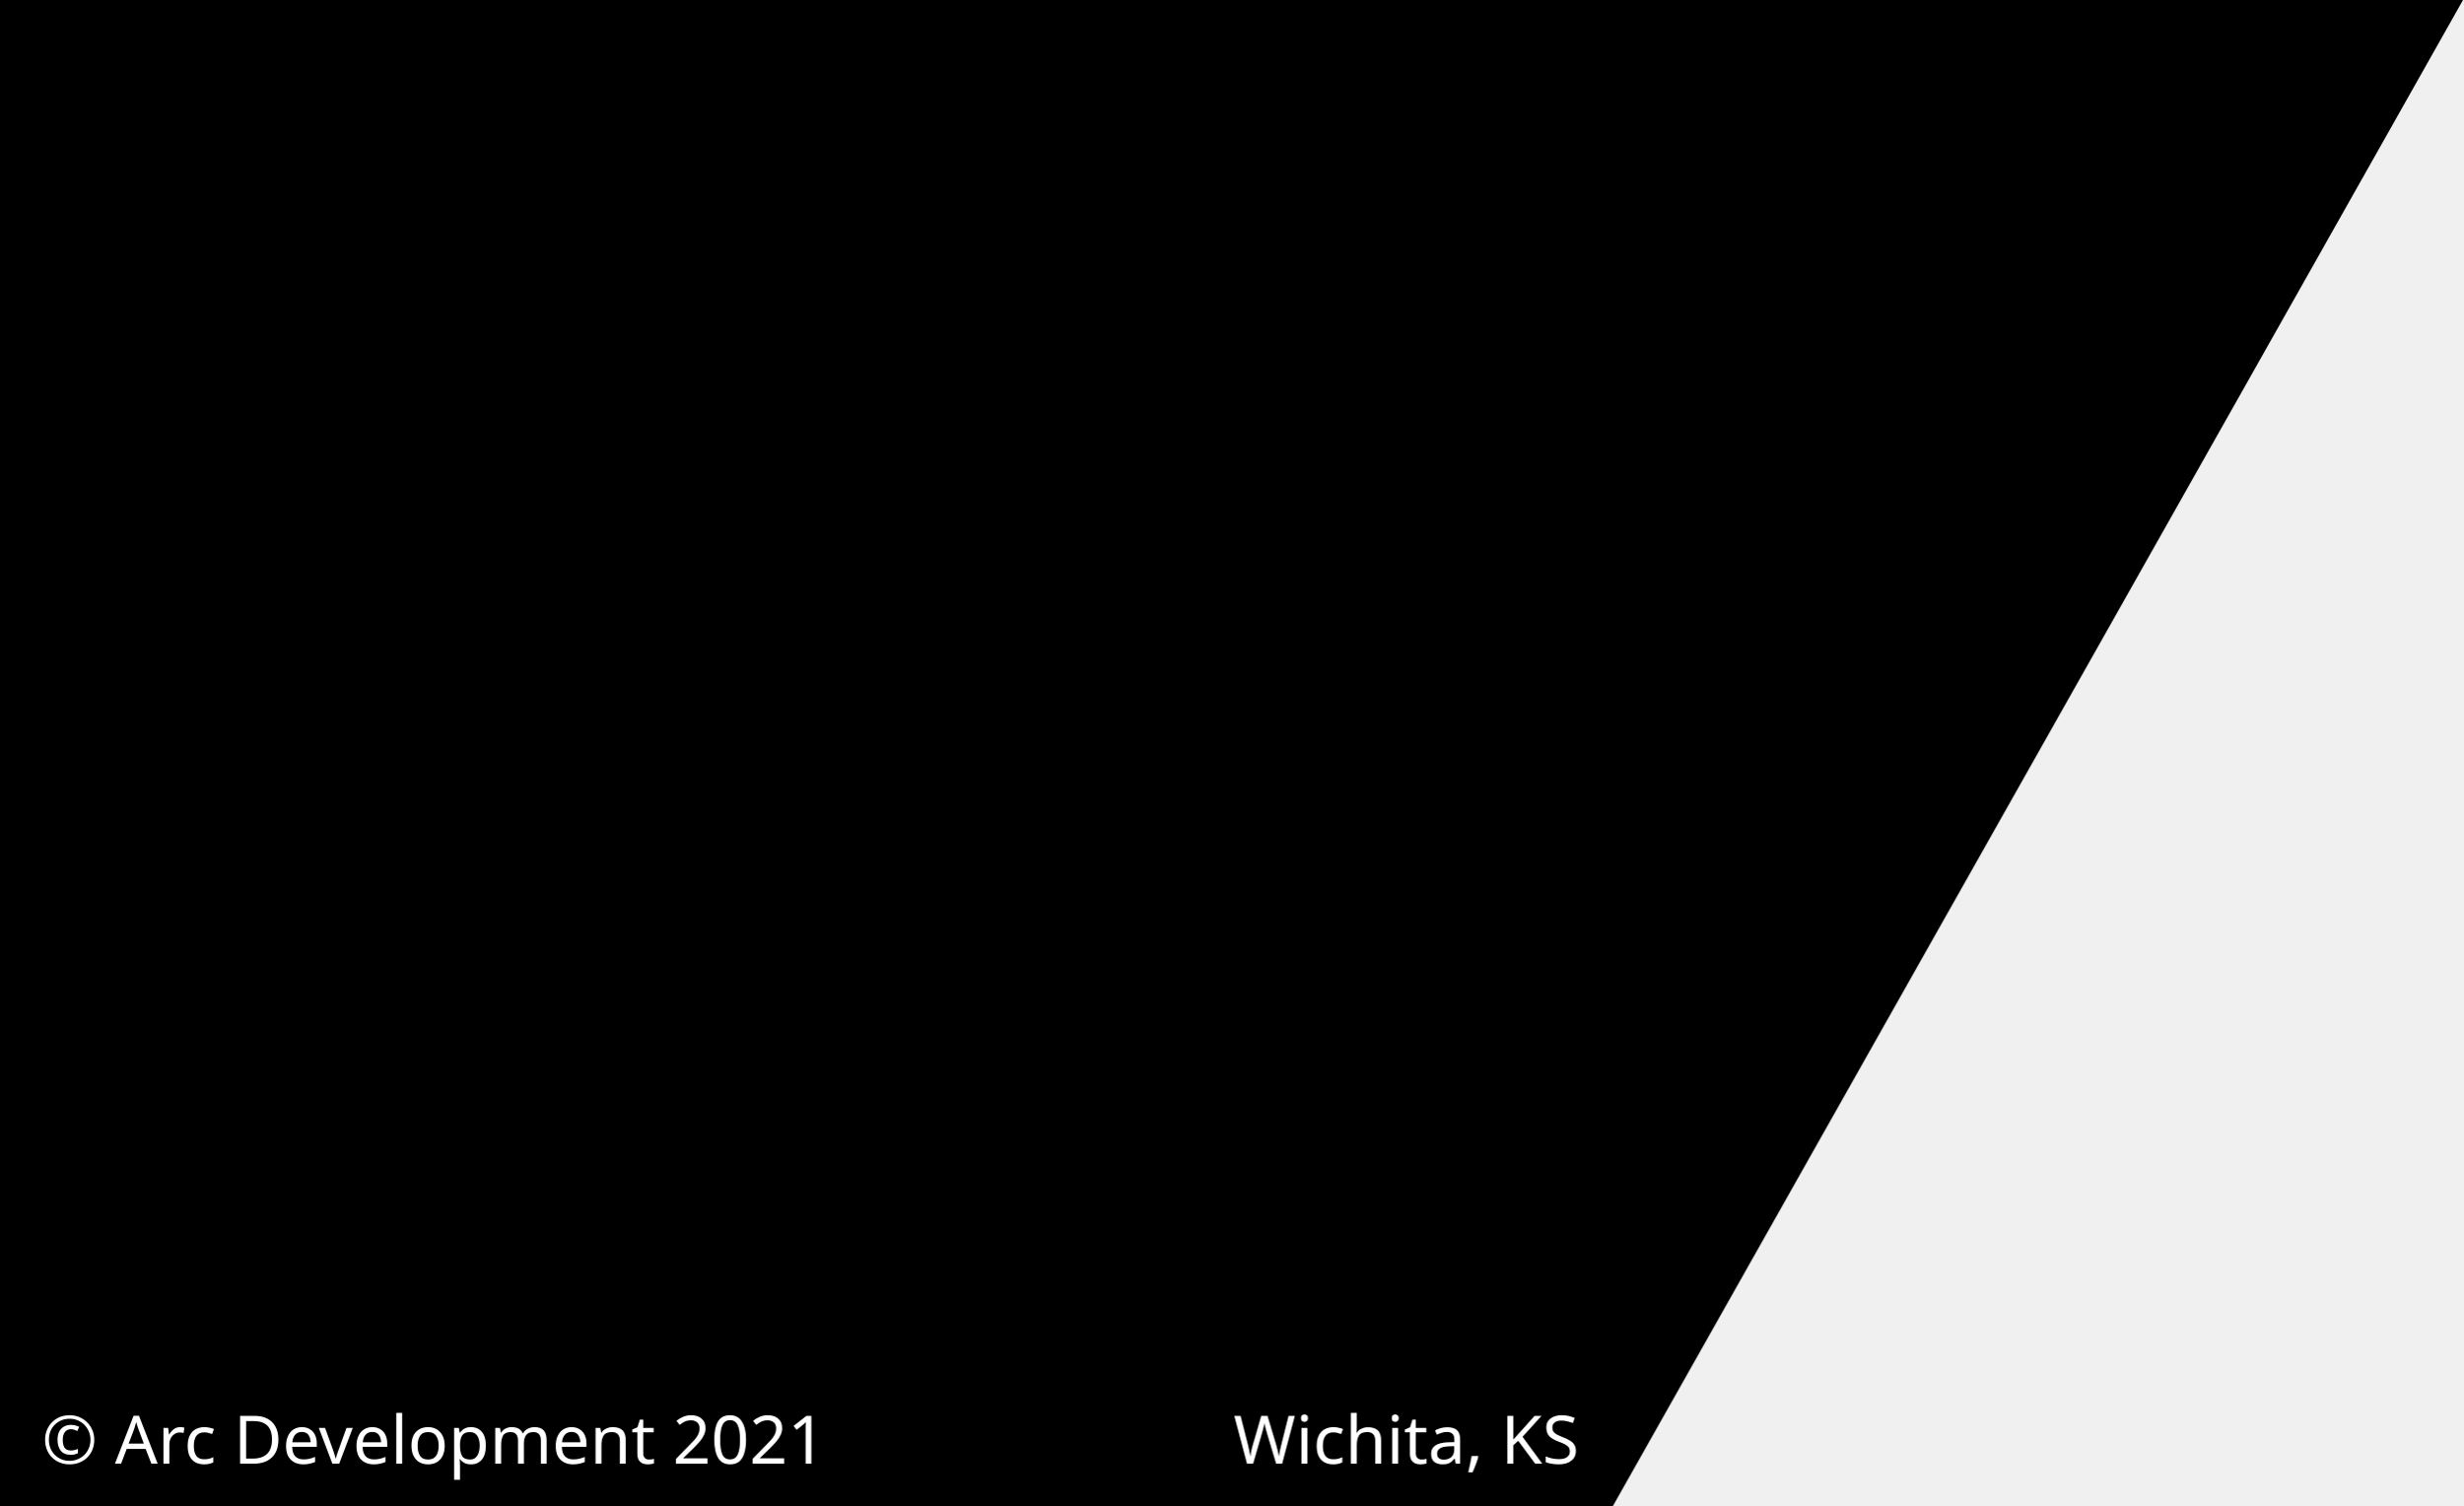
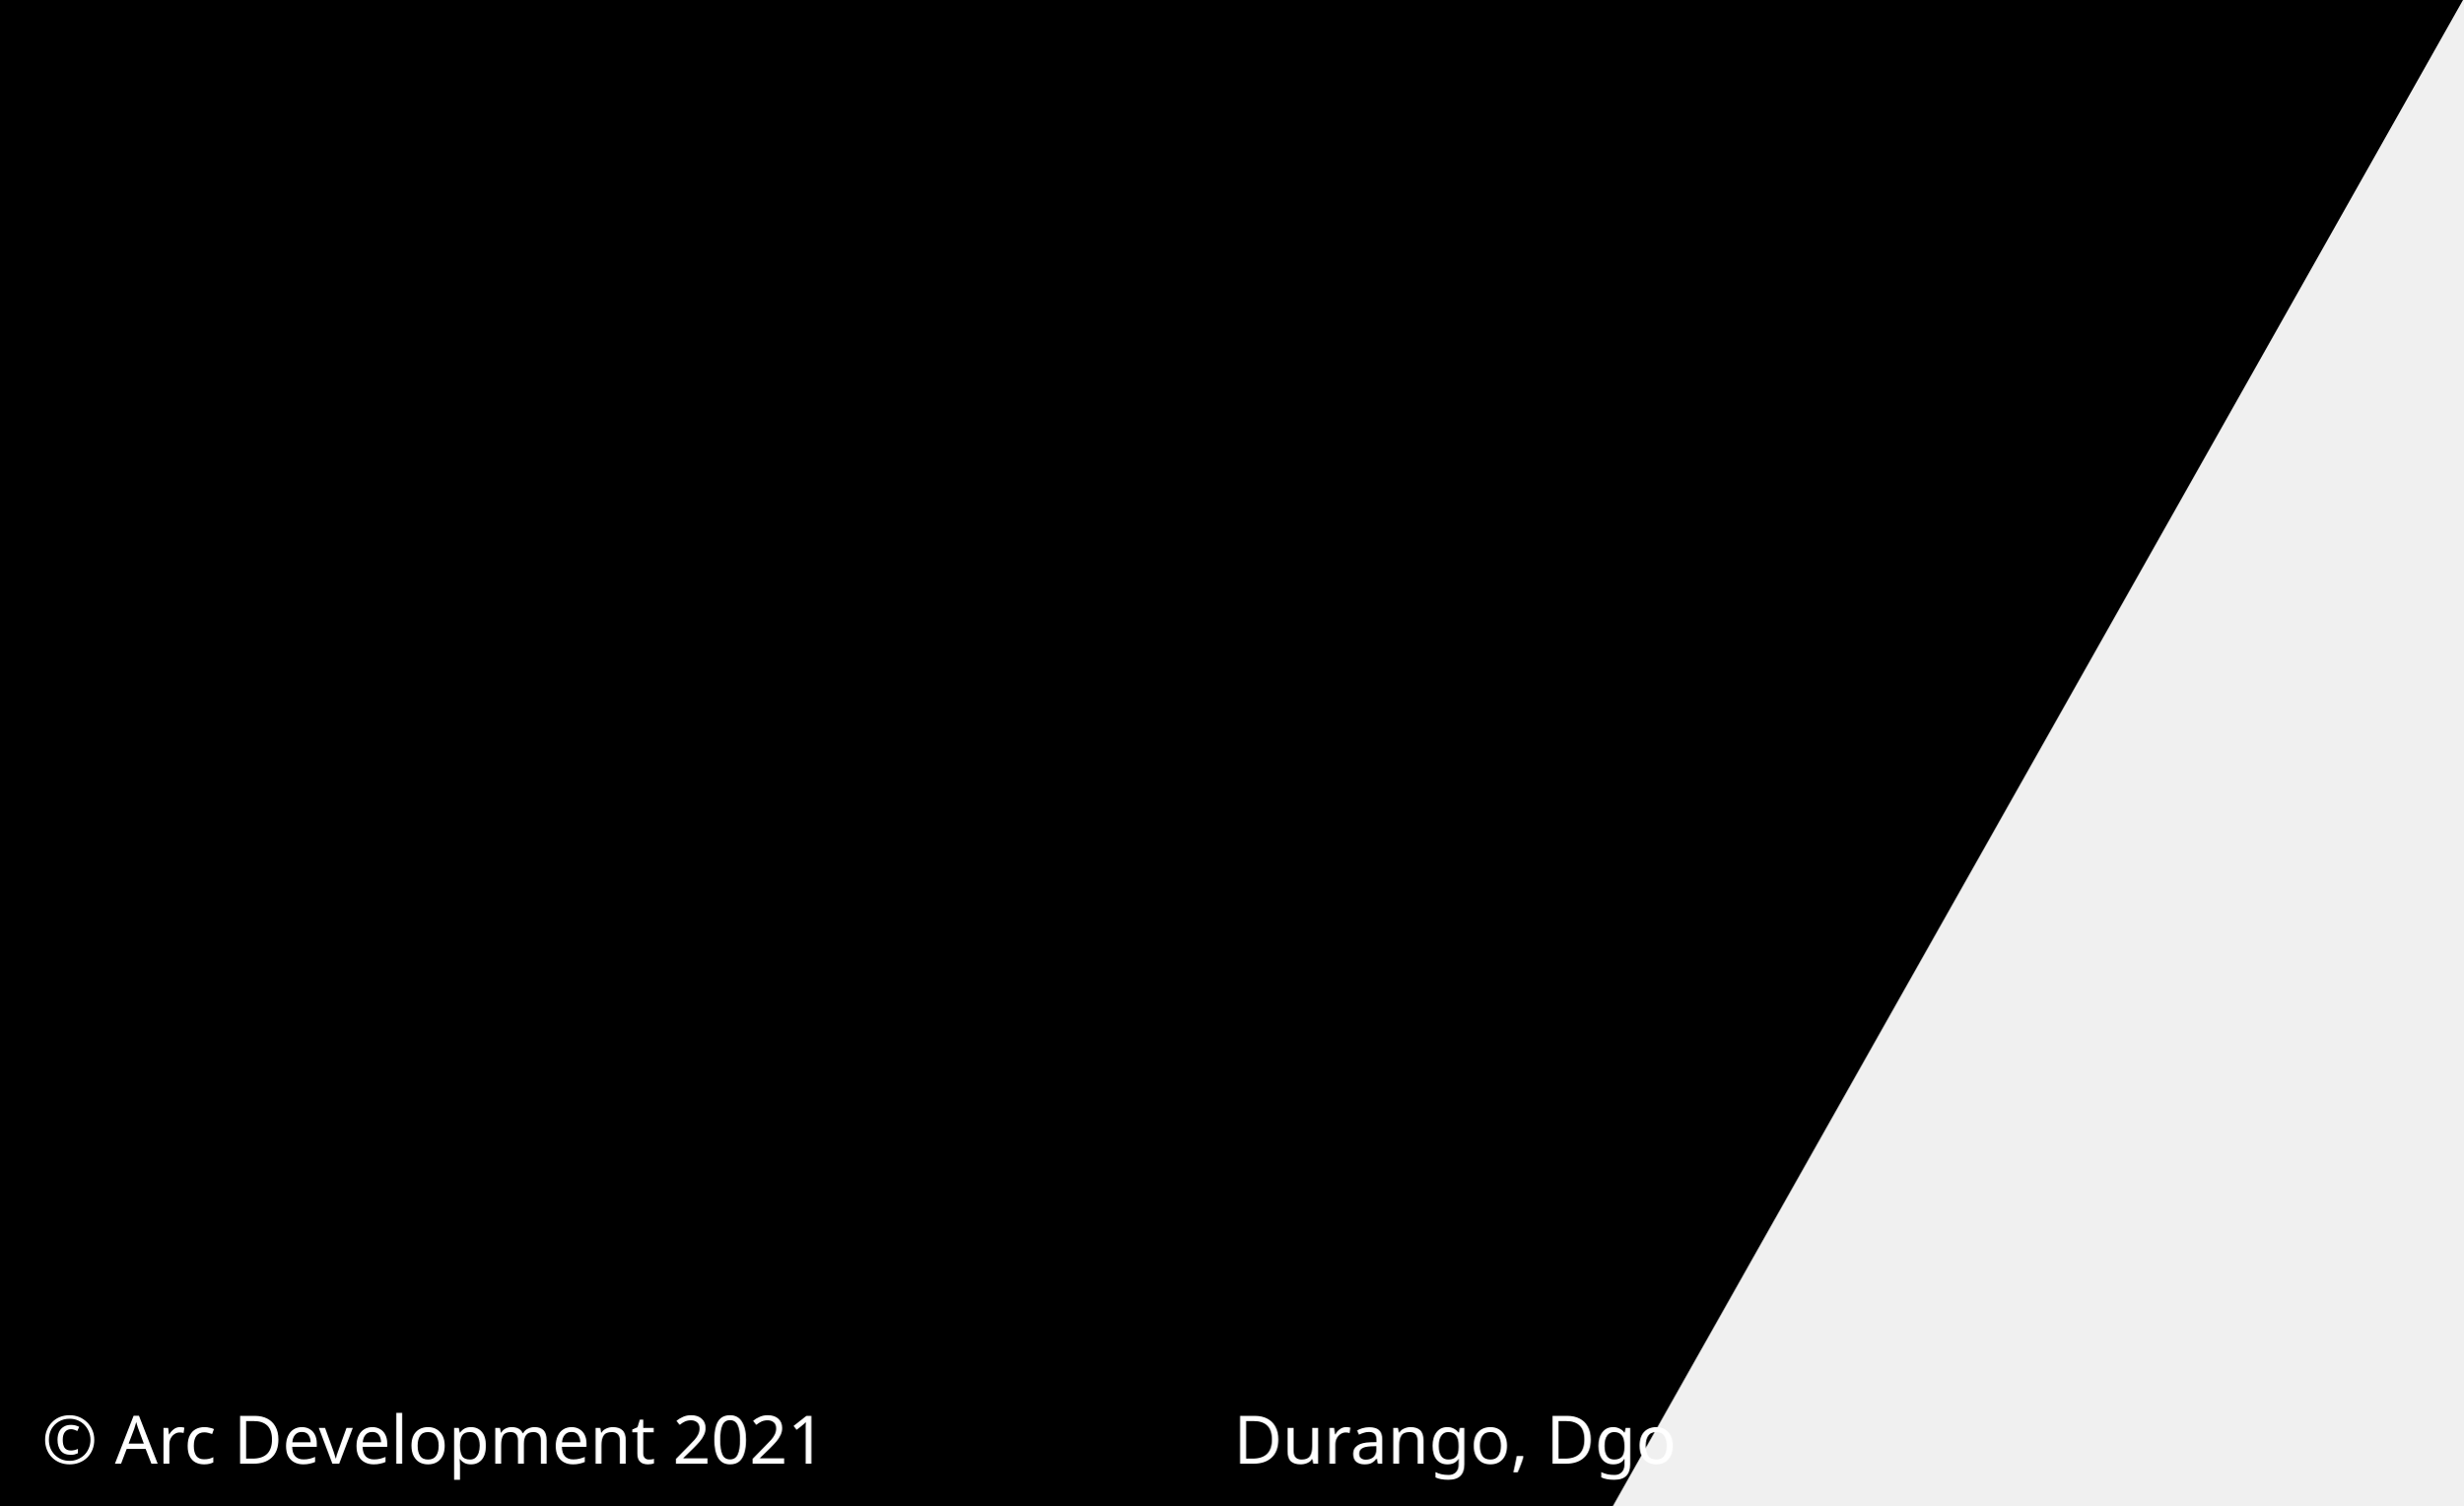
<svg xmlns="http://www.w3.org/2000/svg" id="Layer_1" viewBox="0 0 294.4 180">
  <style>.st1{fill:#fff}.st2{font-family:'ArialMT'}.st3{font-size:8px}</style>
  <path d="M294.4 0L166.3 227H-4V0z" />
  <path fill="none" d="M111-24v376" />
  <text transform="translate(5 175)" class="st1 st2 st3">© Arc Development 2021</text>
-   <text transform="translate(147.442 175)" class="st1 st2 st3">Wichita, KS</text>
+   <text transform="translate(147.442 175)" class="st1 st2 st3">Durango, Dgo</text>
</svg>
